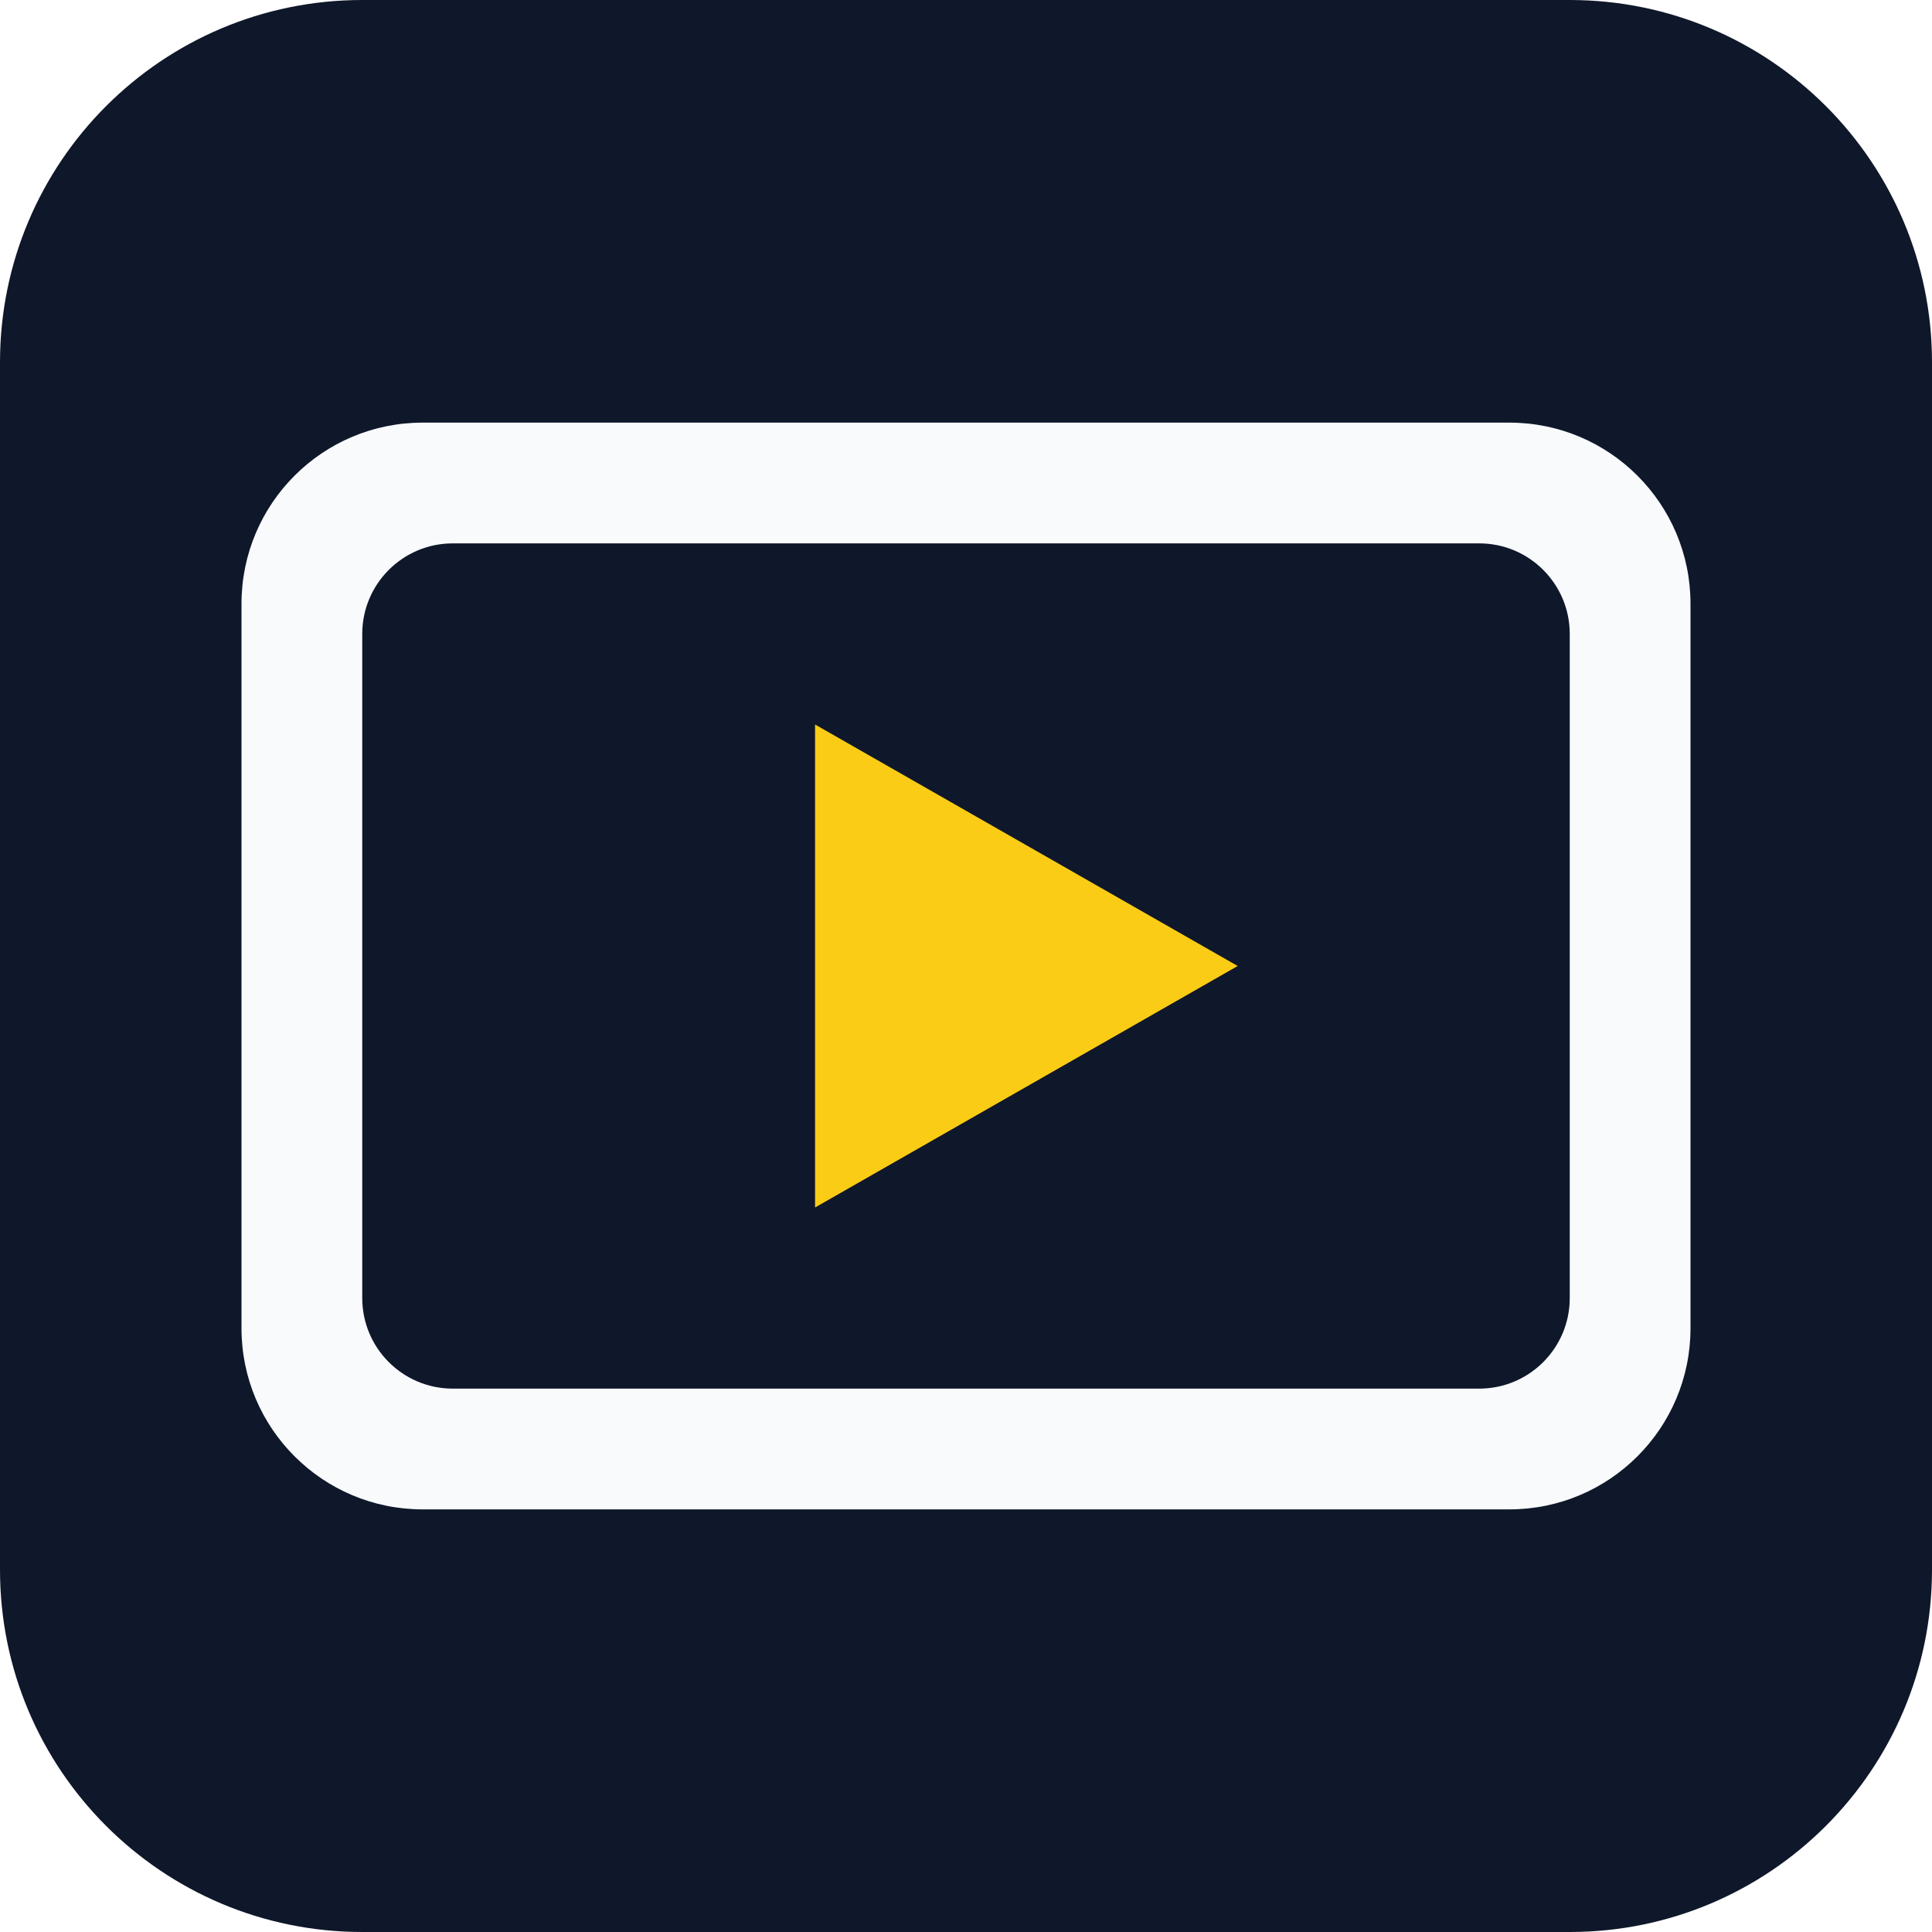
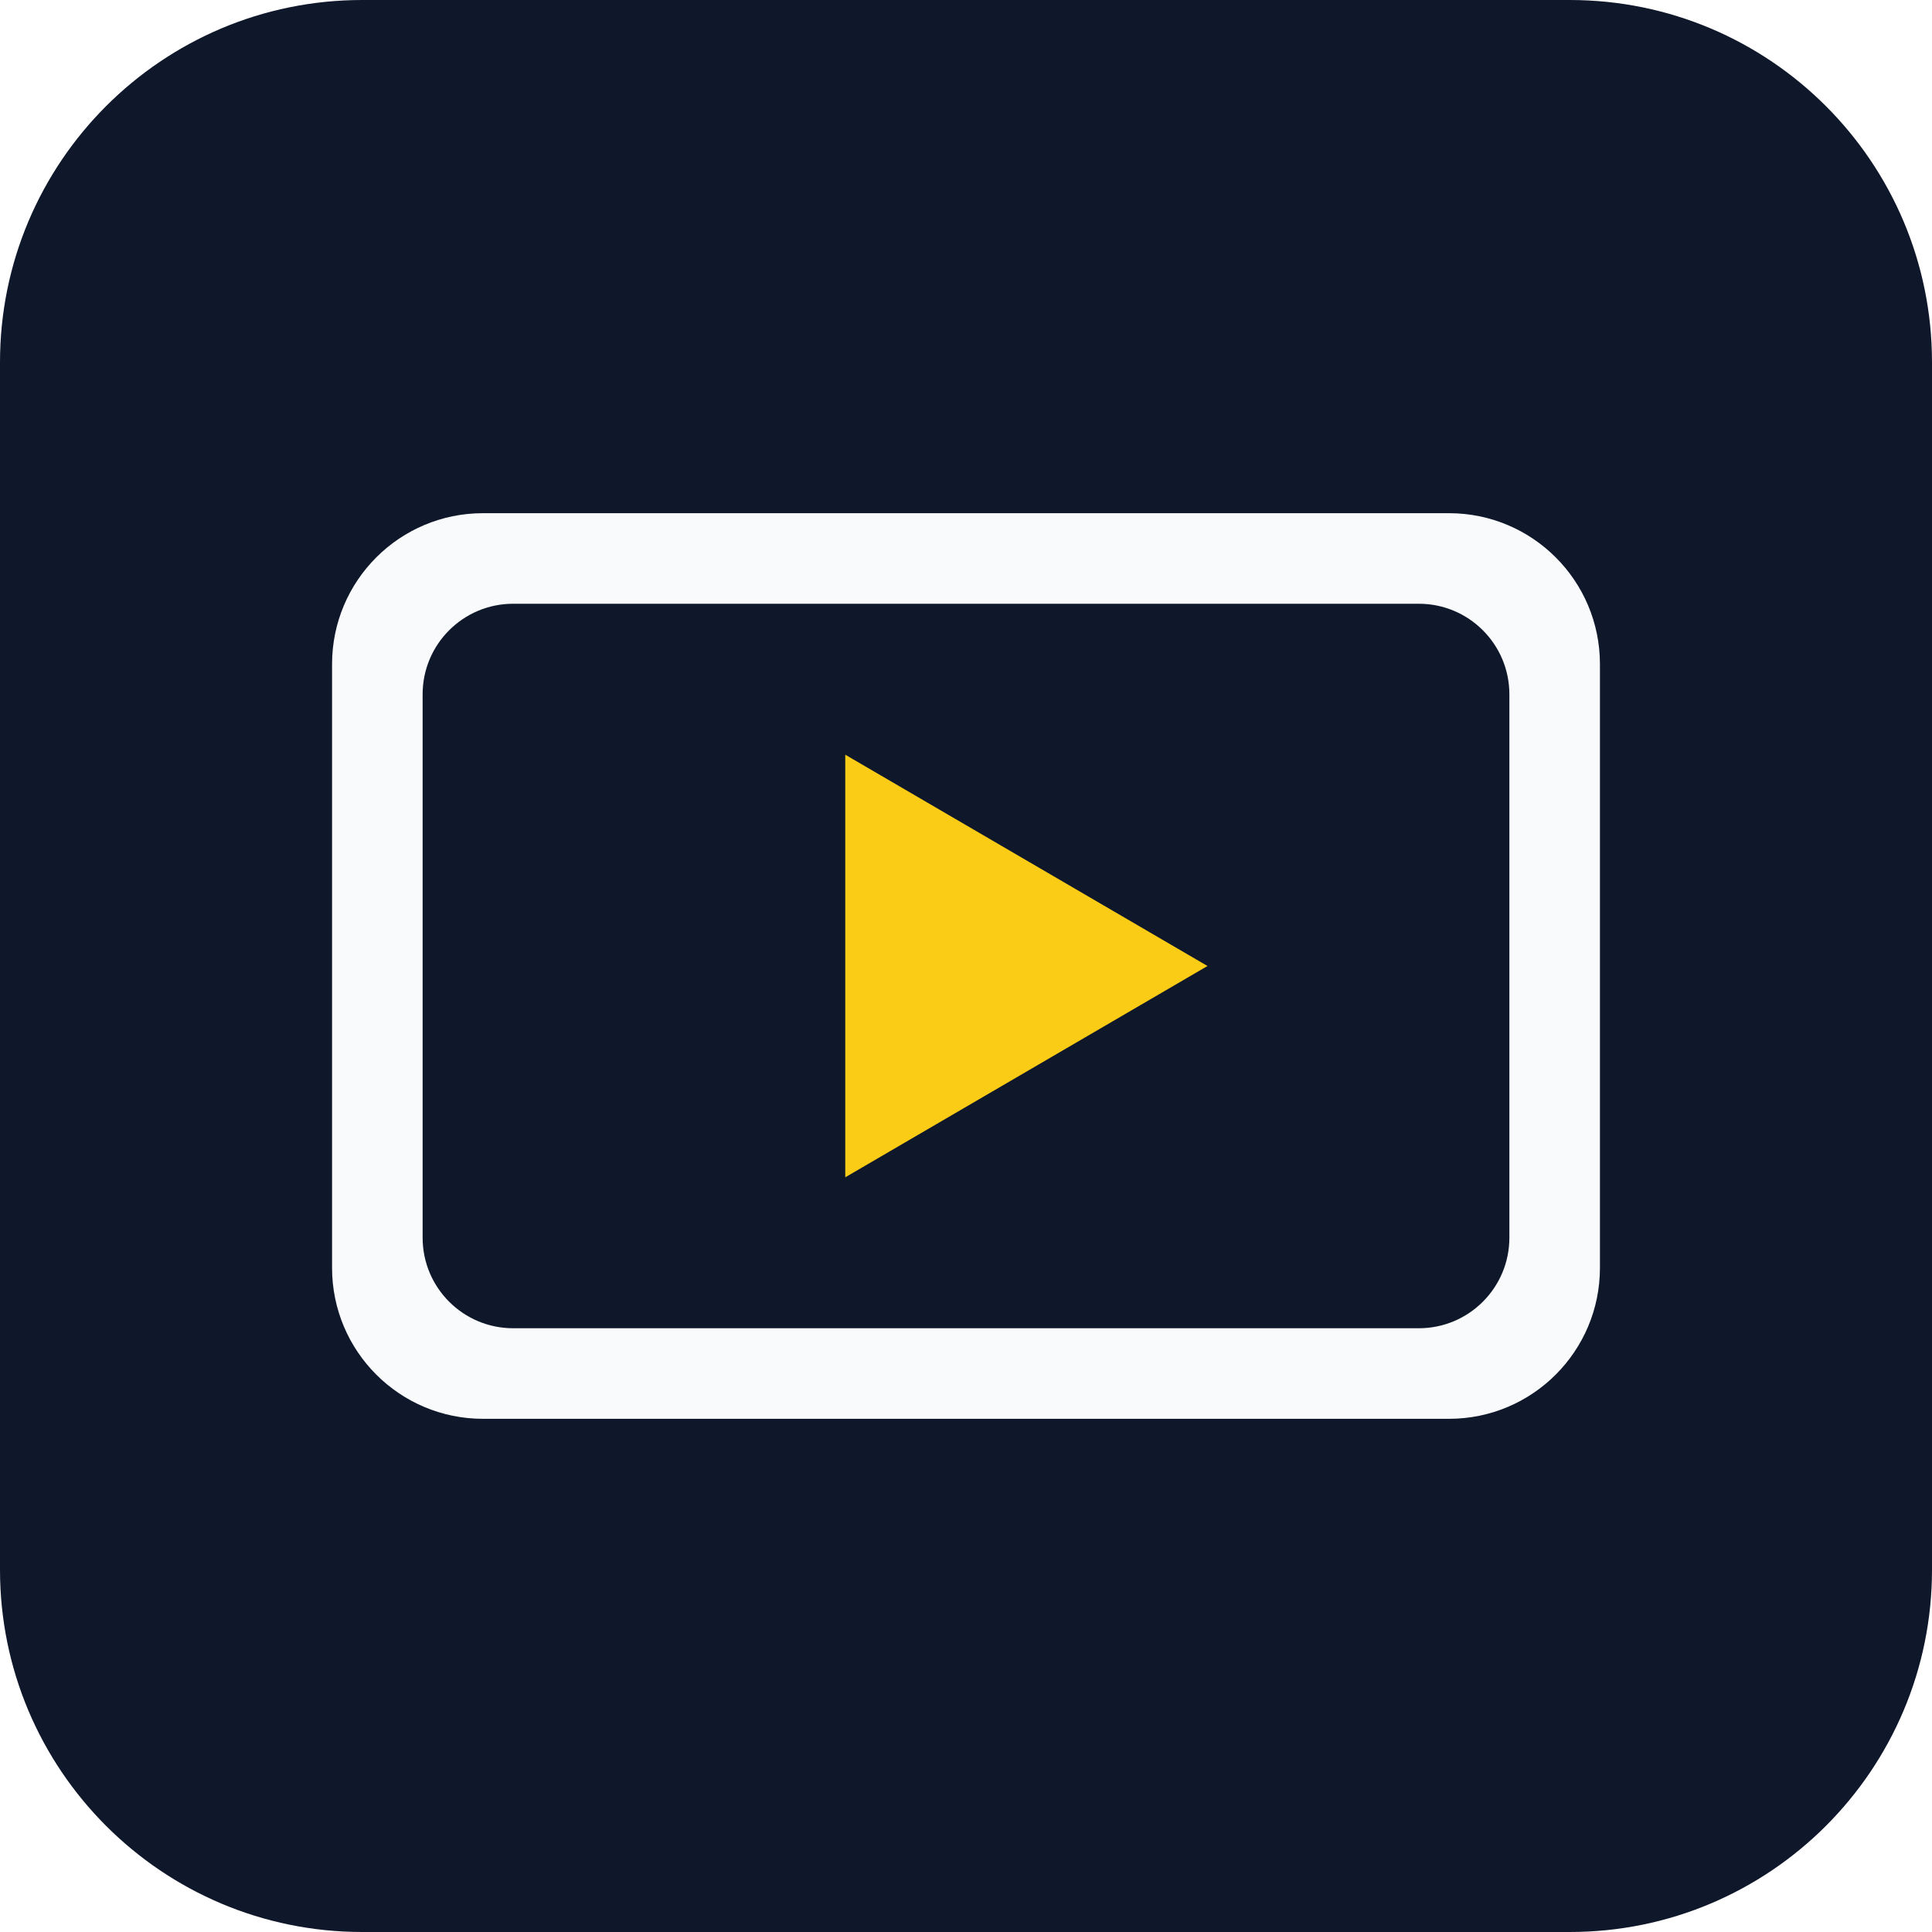
<svg xmlns="http://www.w3.org/2000/svg" viewBox="0 0 64 64">
  <rect width="64" height="64" rx="12" fill="#0f172a" />
-   <rect x="8" y="14" width="48" height="36" rx="6" fill="#f8fafc" />
-   <rect x="12" y="18" width="40" height="28" rx="3" fill="#0f172a" />
-   <path d="M27 24l14 8-14 8z" fill="#facc15" />
+   <rect x="11" y="17" width="42" height="30" rx="5" fill="#f8fafc" />
+   <rect x="14" y="20" width="36" height="24" rx="3" fill="#0f172a" />
+   <path d="M28 25l12 7-12 7z" fill="#facc15" />
</svg>
